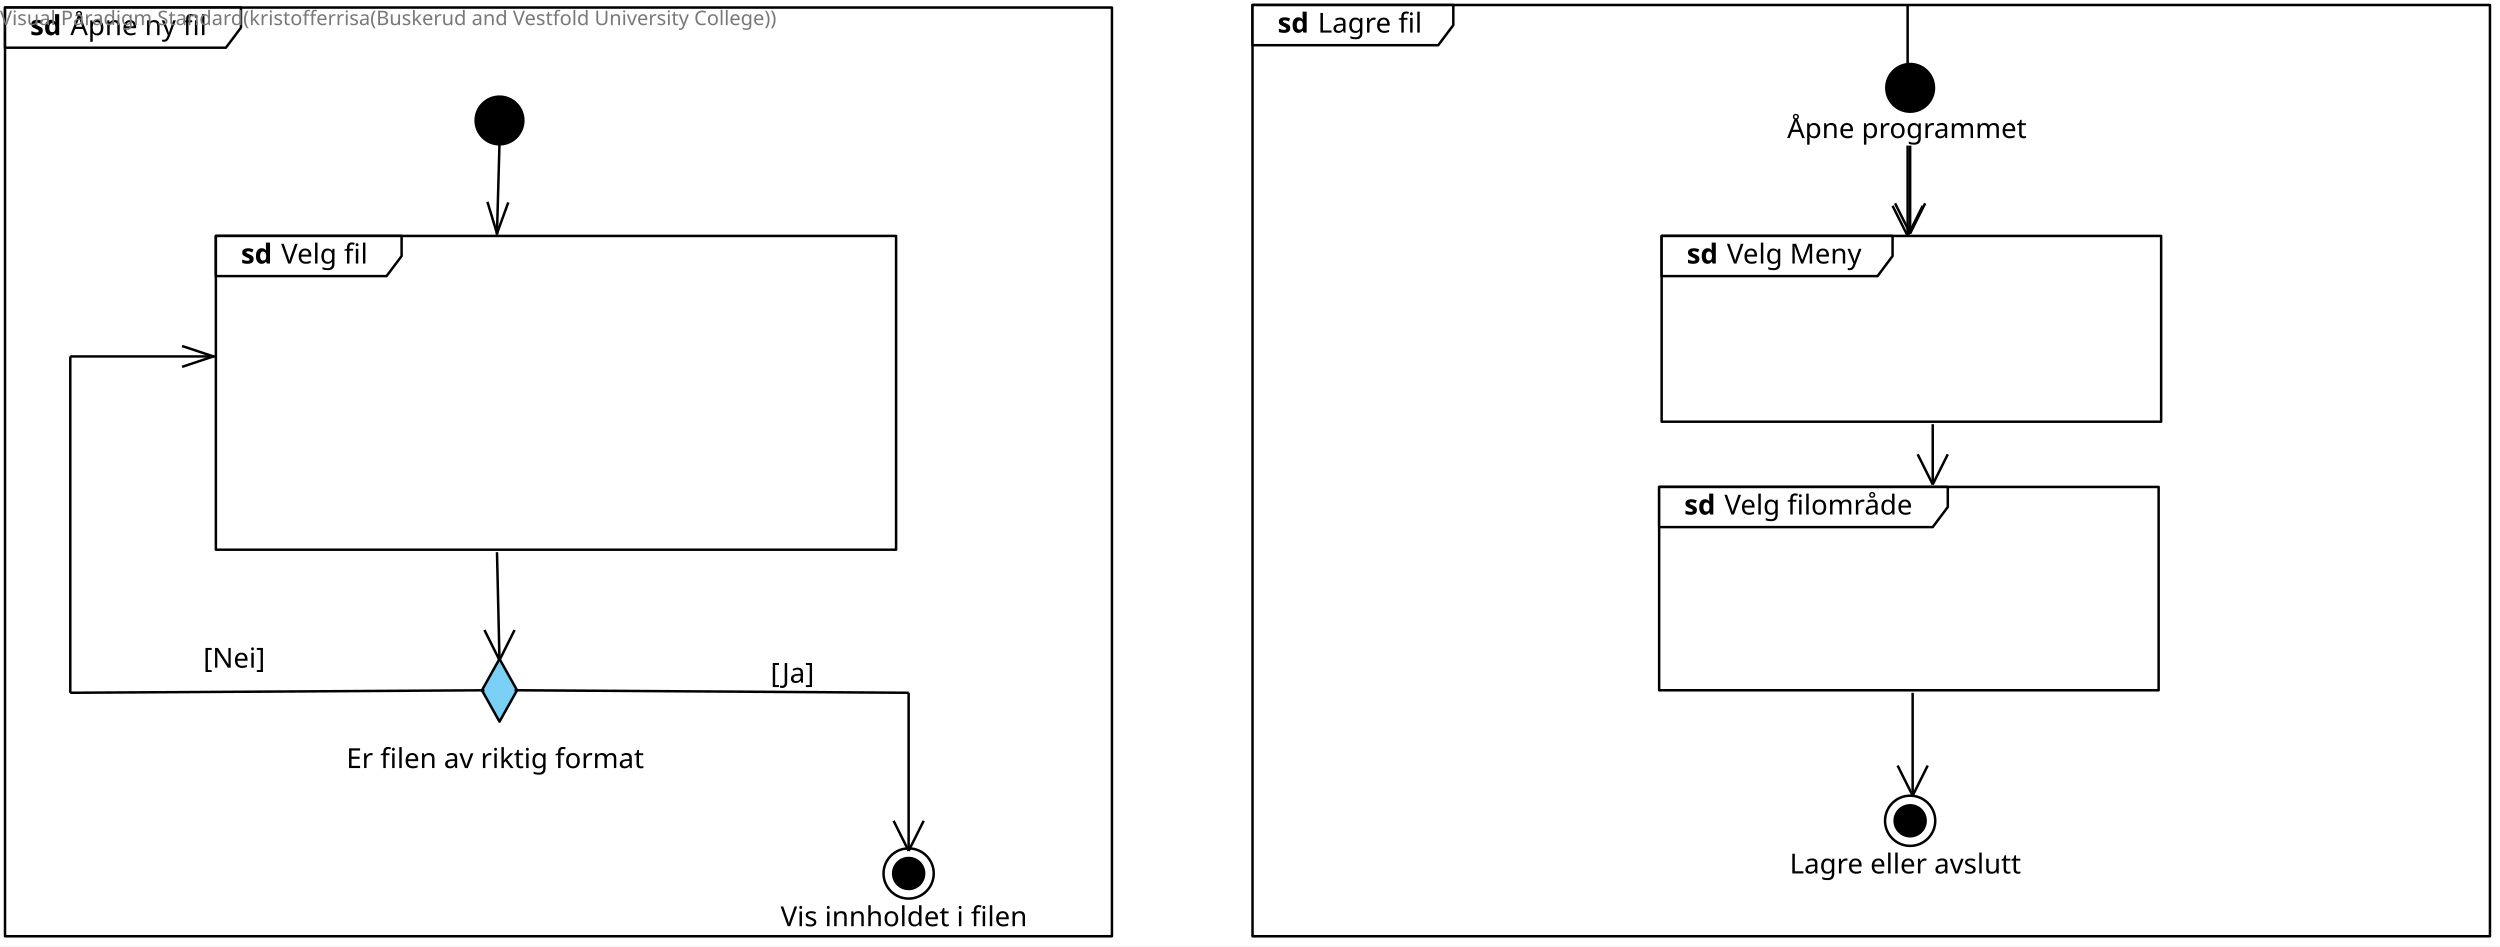
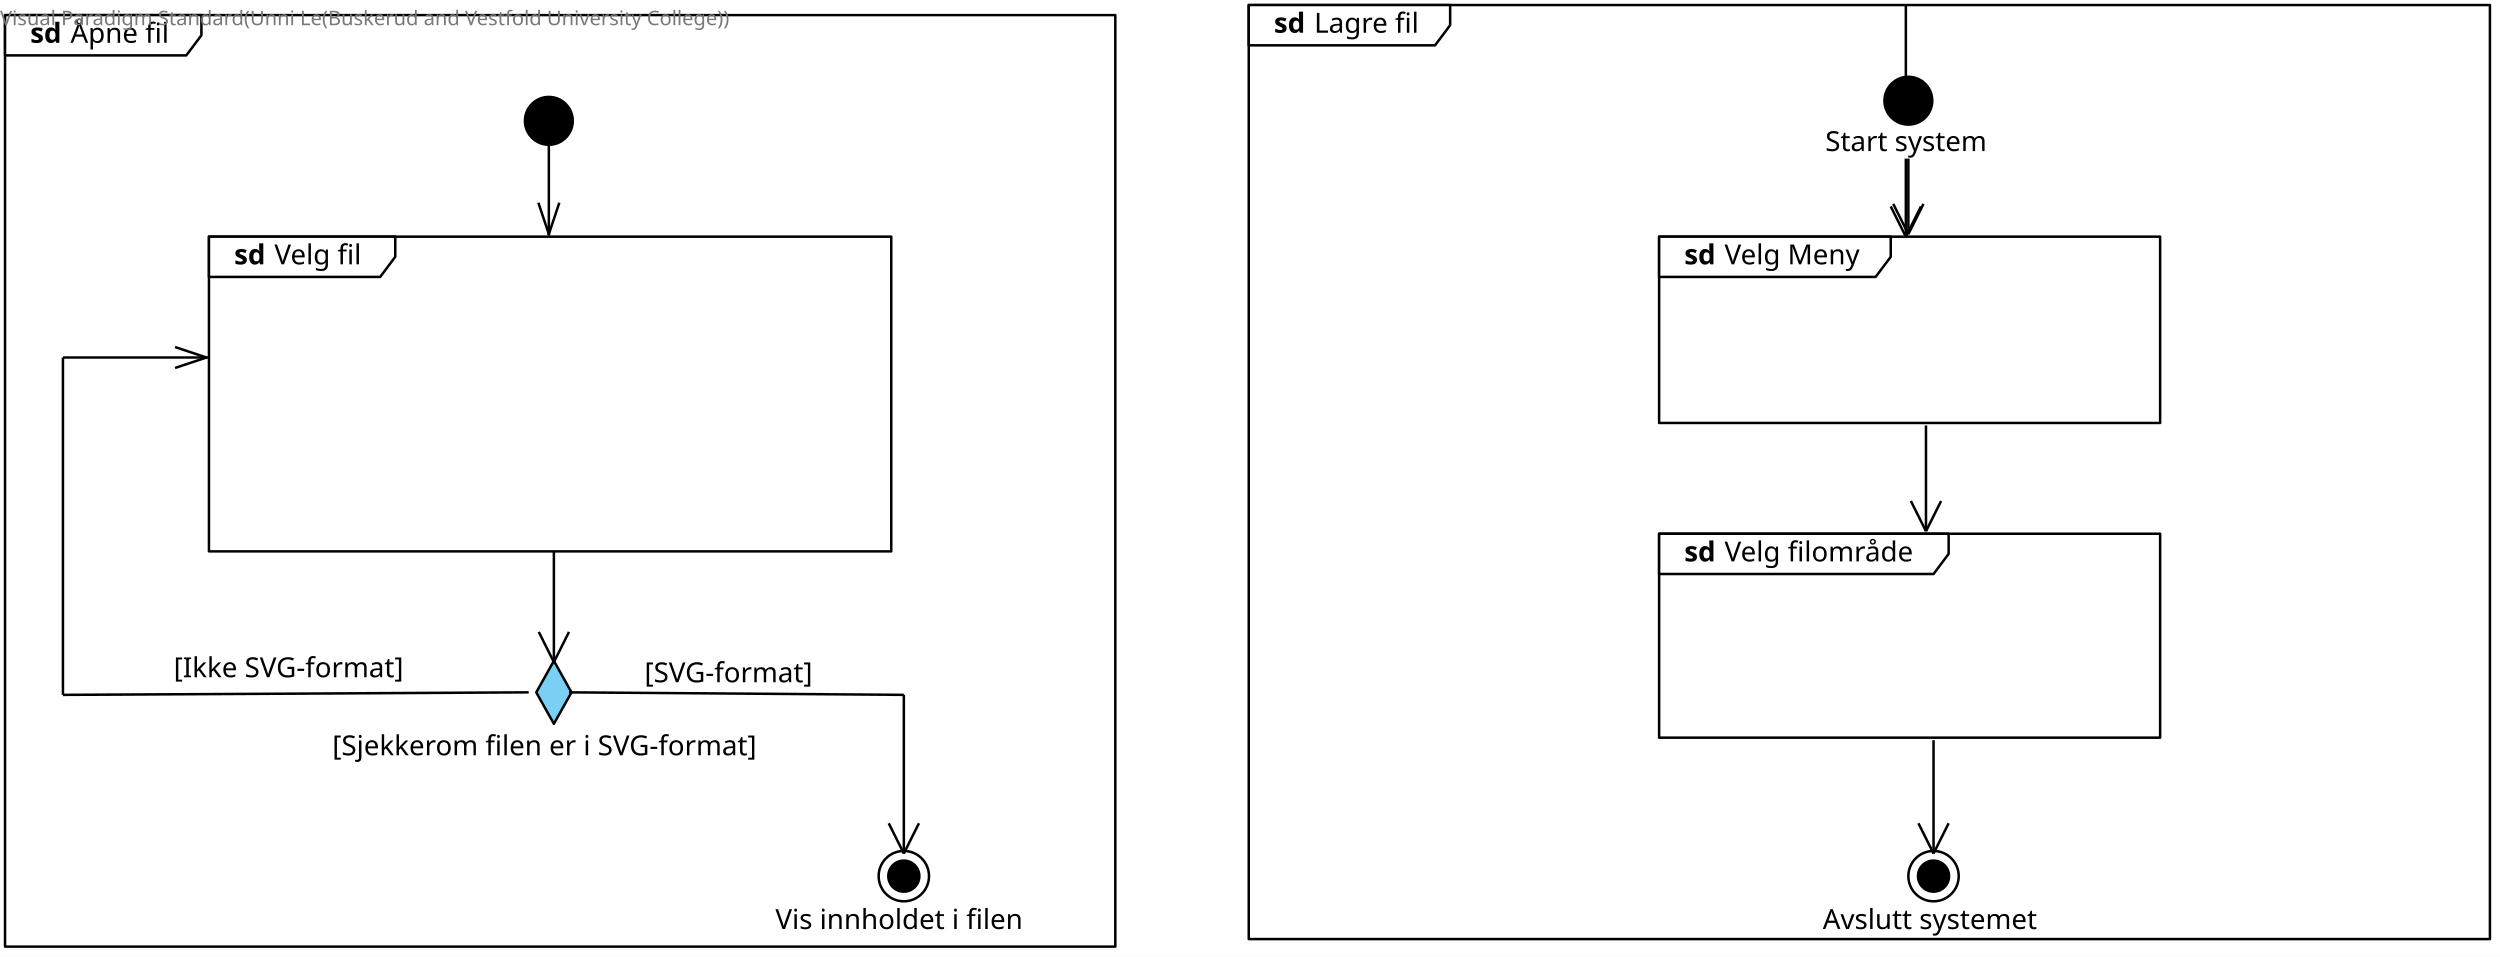
- <svg xmlns="http://www.w3.org/2000/svg" fill-opacity="0" color-rendering="auto" color-interpolation="auto" text-rendering="auto" stroke="rgb(0,0,0)" stroke-linecap="square" width="996" stroke-miterlimit="10" shape-rendering="auto" stroke-opacity="0" fill="rgb(0,0,0)" stroke-dasharray="none" font-weight="normal" stroke-width="1" height="377" font-family="'Dialog'" font-style="normal" stroke-linejoin="miter" font-size="12" stroke-dashoffset="0" image-rendering="auto">
+ <svg xmlns="http://www.w3.org/2000/svg" fill-opacity="0" color-rendering="auto" color-interpolation="auto" text-rendering="auto" stroke="rgb(0,0,0)" stroke-linecap="square" width="993" stroke-miterlimit="10" shape-rendering="auto" stroke-opacity="0" fill="rgb(0,0,0)" stroke-dasharray="none" font-weight="normal" stroke-width="1" height="380" font-family="'Dialog'" font-style="normal" stroke-linejoin="miter" font-size="12" stroke-dashoffset="0" image-rendering="auto">
  <defs id="genericDefs" />
  <g>
    <defs id="defs1">
      <clipPath clipPathUnits="userSpaceOnUse" id="clipPath1">
+         <path d="M-7 -7 L452 -7 L452 381 L-7 381 L-7 -7 Z" />
+       </clipPath>
+       <clipPath clipPathUnits="userSpaceOnUse" id="clipPath2">
+         <path d="M0 0 L0 339 L432 339 L432 0 Z" />
+       </clipPath>
+       <clipPath clipPathUnits="userSpaceOnUse" id="clipPath3">
+         <path d="M-0.501 -0.501 L-0.501 1.499 L2.048 1.499 L2.048 -0.501 Z" />
+       </clipPath>
+       <clipPath clipPathUnits="userSpaceOnUse" id="clipPath4">
+         <path d="M0 0 L0 17 L79 17 L79 0 Z" />
+       </clipPath>
+       <clipPath clipPathUnits="userSpaceOnUse" id="clipPath5">
        <path d="M-7 -7 L51 -7 L51 31 L-7 31 L-7 -7 Z" />
-       </clipPath>
-       <clipPath clipPathUnits="userSpaceOnUse" id="clipPath2">
-         <path d="M-7 -7 L452 -7 L452 381 L-7 381 L-7 -7 Z" />
-       </clipPath>
-       <clipPath clipPathUnits="userSpaceOnUse" id="clipPath3">
-         <path d="M0 0 L0 339 L432 339 L432 0 Z" />
-       </clipPath>
-       <clipPath clipPathUnits="userSpaceOnUse" id="clipPath4">
-         <path d="M-0.501 -0.501 L-0.501 1.499 L2.048 1.499 L2.048 -0.501 Z" />
-       </clipPath>
-       <clipPath clipPathUnits="userSpaceOnUse" id="clipPath5">
-         <path d="M0 0 L0 17 L95 17 L95 0 Z" />
      </clipPath>
      <clipPath clipPathUnits="userSpaceOnUse" id="clipPath6">
        <path d="M-7 -7 L282 -7 L282 136 L-7 136 L-7 -7 Z" />
      </clipPath>
      <clipPath clipPathUnits="userSpaceOnUse" id="clipPath7">
        <path d="M0 0 L0 94 L262 94 L262 0 Z" />
      </clipPath>
      <clipPath clipPathUnits="userSpaceOnUse" id="clipPath8">
        <path d="M0 0 L0 17 L75 17 L75 0 Z" />
      </clipPath>
      <clipPath clipPathUnits="userSpaceOnUse" id="clipPath9">
        <path d="M-7 -7 L31 -7 L31 51 L-7 51 L-7 -7 Z" />
      </clipPath>
      <clipPath clipPathUnits="userSpaceOnUse" id="clipPath10">
        <path d="M-7 -7 L31 -7 L31 31 L-7 31 L-7 -7 Z" />
      </clipPath>
      <clipPath clipPathUnits="userSpaceOnUse" id="clipPath11">
        <path d="M-7 -7 L504 -7 L504 382 L-7 382 L-7 -7 Z" />
      </clipPath>
      <clipPath clipPathUnits="userSpaceOnUse" id="clipPath12">
        <path d="M0 0 L0 340 L484 340 L484 0 Z" />
      </clipPath>
      <clipPath clipPathUnits="userSpaceOnUse" id="clipPath13">
        <path d="M0 0 L0 17 L81 17 L81 0 Z" />
      </clipPath>
      <clipPath clipPathUnits="userSpaceOnUse" id="clipPath14">
        <path d="M-7 -7 L210 -7 L210 85 L-7 85 L-7 -7 Z" />
      </clipPath>
      <clipPath clipPathUnits="userSpaceOnUse" id="clipPath15">
        <path d="M0 0 L0 43 L190 43 L190 0 Z" />
      </clipPath>
      <clipPath clipPathUnits="userSpaceOnUse" id="clipPath16">
        <path d="M0 0 L0 17 L93 17 L93 0 Z" />
      </clipPath>
      <clipPath clipPathUnits="userSpaceOnUse" id="clipPath17">
        <path d="M-7 -7 L210 -7 L210 92 L-7 92 L-7 -7 Z" />
      </clipPath>
      <clipPath clipPathUnits="userSpaceOnUse" id="clipPath18">
        <path d="M0 0 L0 50 L190 50 L190 0 Z" />
      </clipPath>
      <clipPath clipPathUnits="userSpaceOnUse" id="clipPath19">
        <path d="M0 0 L0 17 L116 17 L116 0 Z" />
      </clipPath>
      <clipPath clipPathUnits="userSpaceOnUse" id="clipPath20">
-         <path d="M-116 -14 L232 -14 L232 28 L-116 28 L-116 -14 Z" />
+         <path d="M-198 -14 L396 -14 L396 28 L-198 28 L-198 -14 Z" />
      </clipPath>
      <clipPath clipPathUnits="userSpaceOnUse" id="clipPath21">
-         <path d="M-118 -14 L236 -14 L236 28 L-118 28 L-118 -14 Z" />
+         <path d="M-124 -14 L248 -14 L248 28 L-124 28 L-124 -14 Z" />
      </clipPath>
      <clipPath clipPathUnits="userSpaceOnUse" id="clipPath22">
-         <path d="M-124 -14 L248 -14 L248 28 L-124 28 L-124 -14 Z" />
+         <path d="M-86 -14 L172 -14 L172 28 L-86 28 L-86 -14 Z" />
      </clipPath>
      <clipPath clipPathUnits="userSpaceOnUse" id="clipPath23">
-         <path d="M-144 -14 L288 -14 L288 28 L-144 28 L-144 -14 Z" />
+         <path d="M-109 -14 L218 -14 L218 28 L-109 28 L-109 -14 Z" />
      </clipPath>
      <clipPath clipPathUnits="userSpaceOnUse" id="clipPath24">
-         <path d="M0 0 L261 0 L261 168 L0 168 L0 0 Z" />
+         <path d="M0 0 L237 0 L237 168 L0 168 L0 0 Z" />
      </clipPath>
      <clipPath clipPathUnits="userSpaceOnUse" id="clipPath25">
-         <path d="M179 36 L179 50 L142 50 L142 36 ZM0 0 L0 70 L116 70 L116 84 L0 84 L0 168 L261 168 L261 147 L145 147 L145 133 L261 133 L261 0 Z" />
+         <path d="M162 35 L162 49 L71 49 L71 35 ZM0 0 L0 64 L143 64 L143 78 L0 78 L0 168 L237 168 L237 147 L121 147 L121 133 L237 133 L237 0 Z" />
      </clipPath>
      <clipPath clipPathUnits="userSpaceOnUse" id="clipPath26">
-         <path d="M0 0 L269 0 L269 238 L0 238 L0 0 Z" />
+         <path d="M0 0 L289 0 L289 238 L0 238 L0 0 Z" />
      </clipPath>
      <clipPath clipPathUnits="userSpaceOnUse" id="clipPath27">
-         <path d="M138 163 L138 177 L93 177 L93 163 ZM0 0 L0 238 L269 238 L269 217 L149 217 L149 203 L269 203 L269 0 Z" />
+         <path d="M200 166 L200 180 L84 180 L84 166 ZM0 0 L0 238 L289 238 L289 211 L146 211 L146 197 L289 197 L289 182 L272 182 L272 168 L289 168 L289 0 Z" />
      </clipPath>
      <clipPath clipPathUnits="userSpaceOnUse" id="clipPath28">
-         <path d="M220 19 L234 19 L234 64 L220 64 ZM57 157 L295 157 L295 -112 L274 -112 L274 8 L260 8 L260 -112 L57 -112 Z" />
+         <path d="M223 -43 L237 -43 L237 73 L223 73 ZM57 157 L295 157 L295 -132 L268 -132 L268 11 L254 11 L254 -132 L239 -132 L239 -115 L225 -115 L225 -132 L57 -132 Z" />
      </clipPath>
      <clipPath clipPathUnits="userSpaceOnUse" id="clipPath29">
-         <path d="M0 0 L105 0 L105 140 L0 140 L0 0 Z" />
+         <path d="M0 0 L104 0 L104 140 L0 140 L0 0 Z" />
      </clipPath>
      <clipPath clipPathUnits="userSpaceOnUse" id="clipPath30">
-         <path d="M0 0 L0 140 L105 140 L105 0 Z" />
+         <path d="M0 0 L0 140 L104 140 L104 0 Z" />
      </clipPath>
      <clipPath clipPathUnits="userSpaceOnUse" id="clipPath31">
-         <path d="M102.369 170.578 L98.481 30.633 L-6.478 33.548 L-2.591 173.494 Z" />
+         <path d="M100 172 L100 32 L-4 32 L-4 172 Z" />
      </clipPath>
      <clipPath clipPathUnits="userSpaceOnUse" id="clipPath32">
-         <path d="M0 0 L105 0 L105 147 L0 147 L0 0 Z" />
+         <path d="M0 0 L104 0 L104 148 L0 148 L0 0 Z" />
      </clipPath>
      <clipPath clipPathUnits="userSpaceOnUse" id="clipPath33">
-         <path d="M0 0 L0 125 L105 125 L105 0 ZM0 139 L0 147 L105 147 L105 139 Z" />
+         <path d="M0 0 L0 89 L5 89 L5 103 L0 103 L0 120 L104 120 L104 105 L77 105 L77 91 L104 91 L104 0 ZM0 134 L0 148 L104 148 L104 134 Z" />
      </clipPath>
      <clipPath clipPathUnits="userSpaceOnUse" id="clipPath34">
        <path d="M0 0 L104 0 L104 196 L0 196 L0 0 Z" />
      </clipPath>
      <clipPath clipPathUnits="userSpaceOnUse" id="clipPath35">
-         <path d="M0 0 L0 92 L104 92 L104 0 ZM0 106 L0 196 L104 196 L104 106 Z" />
+         <path d="M94 97 L94 111 L8 111 L8 97 ZM0 0 L0 196 L104 196 L104 0 Z" />
      </clipPath>
      <clipPath clipPathUnits="userSpaceOnUse" id="clipPath36">
-         <path d="M0 0 L104 0 L104 153 L0 153 L0 0 Z" />
+         <path d="M93 50 L93 64 L7 64 L7 50 ZM0 0 L0 148 L104 148 L104 0 Z" />
      </clipPath>
      <clipPath clipPathUnits="userSpaceOnUse" id="clipPath37">
-         <path d="M0 0 L0 50 L104 50 L104 0 ZM0 64 L0 153 L104 153 L104 64 Z" />
+         <path d="M0 0 L104 0 L104 146 L0 146 L0 0 Z" />
      </clipPath>
      <clipPath clipPathUnits="userSpaceOnUse" id="clipPath38">
-         <path d="M0 0 L104 0 L104 128 L0 128 L0 0 Z" />
+         <path d="M0 0 L0 146 L104 146 L104 0 Z" />
      </clipPath>
      <clipPath clipPathUnits="userSpaceOnUse" id="clipPath39">
-         <path d="M0 0 L0 128 L104 128 L104 0 Z" />
+         <path d="M0 0 L104 0 L104 149 L0 149 L0 0 Z" />
      </clipPath>
      <clipPath clipPathUnits="userSpaceOnUse" id="clipPath40">
-         <path d="M0 0 L104 0 L104 145 L0 145 L0 0 Z" />
+         <path d="M0 0 L0 114 L104 114 L104 0 ZM0 128 L0 149 L104 149 L104 128 Z" />
      </clipPath>
      <clipPath clipPathUnits="userSpaceOnUse" id="clipPath41">
-         <path d="M0 0 L0 111 L104 111 L104 0 ZM0 125 L0 145 L104 145 L104 125 Z" />
+         <path d="M-116 -14 L232 -14 L232 28 L-116 28 L-116 -14 Z" />
      </clipPath>
      <clipPath clipPathUnits="userSpaceOnUse" id="clipPath42">
-         <path d="M-45 -14 L90 -14 L90 28 L-45 28 L-45 -14 Z" />
-       </clipPath>
-       <clipPath clipPathUnits="userSpaceOnUse" id="clipPath43">
-         <path d="M-37 -14 L74 -14 L74 28 L-37 28 L-37 -14 Z" />
+         <path d="M-91 -14 L182 -14 L182 28 L-91 28 L-91 -14 Z" />
      </clipPath>
    </defs>
    <g fill="white" text-rendering="geometricPrecision" fill-opacity="1" stroke-opacity="1" stroke="white">
-       <rect x="0" width="996" height="377" y="0" stroke="none" />
-     </g>
-     <g font-size="11" transform="translate(179,38)" fill-opacity="1" fill="black" text-rendering="geometricPrecision" font-family="sans-serif" stroke="black" stroke-opacity="1">
-       <circle r="10" clip-path="url(#clipPath1)" cx="20" cy="10" stroke="none" />
-     </g>
-     <g stroke-linecap="butt" font-size="11" transform="translate(2,3)" fill-opacity="1" fill="black" text-rendering="geometricPrecision" font-family="sans-serif" stroke-linejoin="round" stroke="black" stroke-opacity="1" stroke-miterlimit="0">
-       <rect fill="none" x="0" width="441" height="370" y="0" clip-path="url(#clipPath2)" />
-     </g>
-     <g font-size="11" transform="translate(2,3)" fill-opacity="1" fill="white" text-rendering="geometricPrecision" font-family="sans-serif" stroke="white" stroke-opacity="1">
-       <path d="M94 0 L94 8 L88 16 L0 16 L0 0 Z" stroke="none" clip-path="url(#clipPath2)" />
-     </g>
-     <g stroke-linecap="butt" font-size="11" transform="translate(2,3)" fill-opacity="1" fill="black" text-rendering="geometricPrecision" font-family="sans-serif" stroke-linejoin="round" stroke="black" stroke-opacity="1" stroke-miterlimit="0">
-       <path fill="none" d="M94 0 L94 8 L88 16 L0 16 L0 0 Z" clip-path="url(#clipPath2)" />
-     </g>
-     <g font-size="11" transform="translate(10,25) scale(169.5,169.5) matrix(1,0,0,1,0.5008,0.5008)" fill-opacity="1" fill="white" text-rendering="geometricPrecision" image-rendering="optimizeQuality" font-family="sans-serif" stroke="white" stroke-opacity="1">
-       <path fill="none" d="M0 0 L0 0" clip-path="url(#clipPath4)" />
-     </g>
-     <g font-size="11" transform="translate(2,3)" fill-opacity="1" fill="black" text-rendering="geometricPrecision" font-family="sans-serif" stroke="black" font-weight="bold" stroke-opacity="1">
-       <text x="10" xml:space="preserve" y="11" clip-path="url(#clipPath5)" stroke="none">sd</text>
-       <text x="26" xml:space="preserve" y="11" clip-path="url(#clipPath5)" font-weight="normal" stroke="none">Åpne ny fil</text>
-     </g>
-     <g stroke-linecap="butt" font-size="11" transform="translate(86,94)" fill-opacity="1" fill="black" text-rendering="geometricPrecision" font-family="sans-serif" stroke-linejoin="round" stroke="black" stroke-opacity="1" stroke-miterlimit="0">
+       <rect x="0" width="993" height="380" y="0" stroke="none" />
+     </g>
+     <g stroke-linecap="butt" font-size="11" transform="translate(2,6)" fill-opacity="1" fill="black" text-rendering="geometricPrecision" font-family="sans-serif" stroke-linejoin="round" stroke="black" stroke-opacity="1" stroke-miterlimit="0">
+       <rect fill="none" x="0" width="441" height="370" y="0" clip-path="url(#clipPath1)" />
+     </g>
+     <g font-size="11" transform="translate(2,6)" fill-opacity="1" fill="white" text-rendering="geometricPrecision" font-family="sans-serif" stroke="white" stroke-opacity="1">
+       <path d="M78 0 L78 8 L72 16 L0 16 L0 0 Z" stroke="none" clip-path="url(#clipPath1)" />
+     </g>
+     <g stroke-linecap="butt" font-size="11" transform="translate(2,6)" fill-opacity="1" fill="black" text-rendering="geometricPrecision" font-family="sans-serif" stroke-linejoin="round" stroke="black" stroke-opacity="1" stroke-miterlimit="0">
+       <path fill="none" d="M78 0 L78 8 L72 16 L0 16 L0 0 Z" clip-path="url(#clipPath1)" />
+     </g>
+     <g font-size="11" transform="translate(10,28) scale(169.5,169.5) matrix(1,0,0,1,0.5008,0.5008)" fill-opacity="1" fill="white" text-rendering="geometricPrecision" image-rendering="optimizeQuality" font-family="sans-serif" stroke="white" stroke-opacity="1">
+       <path fill="none" d="M0 0 L0 0" clip-path="url(#clipPath3)" />
+     </g>
+     <g font-size="11" transform="translate(2,6)" fill-opacity="1" fill="black" text-rendering="geometricPrecision" font-family="sans-serif" stroke="black" font-weight="bold" stroke-opacity="1">
+       <text x="10" xml:space="preserve" y="11" clip-path="url(#clipPath4)" stroke="none">sd</text>
+       <text x="26" xml:space="preserve" y="11" clip-path="url(#clipPath4)" font-weight="normal" stroke="none">Åpne fil</text>
+     </g>
+     <g font-size="11" transform="translate(198,38)" fill-opacity="1" fill="black" text-rendering="geometricPrecision" font-family="sans-serif" stroke="black" stroke-opacity="1">
+       <circle r="10" clip-path="url(#clipPath5)" cx="20" cy="10" stroke="none" />
+     </g>
+     <g stroke-linecap="butt" font-size="11" transform="translate(83,94)" fill-opacity="1" fill="black" text-rendering="geometricPrecision" font-family="sans-serif" stroke-linejoin="round" stroke="black" stroke-opacity="1" stroke-miterlimit="0">
      <rect fill="none" x="0" width="271" height="125" y="0" clip-path="url(#clipPath6)" />
    </g>
-     <g font-size="11" transform="translate(86,94)" fill-opacity="1" fill="white" text-rendering="geometricPrecision" font-family="sans-serif" stroke="white" stroke-opacity="1">
+     <g font-size="11" transform="translate(83,94)" fill-opacity="1" fill="white" text-rendering="geometricPrecision" font-family="sans-serif" stroke="white" stroke-opacity="1">
      <path d="M74 0 L74 8 L68 16 L0 16 L0 0 Z" stroke="none" clip-path="url(#clipPath6)" />
    </g>
-     <g stroke-linecap="butt" font-size="11" transform="translate(86,94)" fill-opacity="1" fill="black" text-rendering="geometricPrecision" font-family="sans-serif" stroke-linejoin="round" stroke="black" stroke-opacity="1" stroke-miterlimit="0">
+     <g stroke-linecap="butt" font-size="11" transform="translate(83,94)" fill-opacity="1" fill="black" text-rendering="geometricPrecision" font-family="sans-serif" stroke-linejoin="round" stroke="black" stroke-opacity="1" stroke-miterlimit="0">
      <path fill="none" d="M74 0 L74 8 L68 16 L0 16 L0 0 Z" clip-path="url(#clipPath6)" />
    </g>
-     <g font-size="11" transform="translate(86,94)" fill-opacity="1" fill="black" text-rendering="geometricPrecision" font-family="sans-serif" stroke="black" font-weight="bold" stroke-opacity="1">
+     <g font-size="11" transform="translate(83,94)" fill-opacity="1" fill="black" text-rendering="geometricPrecision" font-family="sans-serif" stroke="black" font-weight="bold" stroke-opacity="1">
      <text x="10" xml:space="preserve" y="11" clip-path="url(#clipPath8)" stroke="none">sd</text>
      <text x="26" xml:space="preserve" y="11" clip-path="url(#clipPath8)" font-weight="normal" stroke="none">Velg fil</text>
    </g>
-     <g font-size="11" transform="translate(189,255)" fill-opacity="1" fill="rgb(122,207,245)" text-rendering="geometricPrecision" font-family="sans-serif" stroke="rgb(122,207,245)" stroke-opacity="1">
+     <g font-size="11" transform="translate(210,255)" fill-opacity="1" fill="rgb(122,207,245)" text-rendering="geometricPrecision" font-family="sans-serif" stroke="rgb(122,207,245)" stroke-opacity="1">
      <path d="M10 7.5 L17 20 L10 32.5 L3 20 Z" stroke="none" clip-path="url(#clipPath9)" />
    </g>
-     <g stroke-linecap="butt" font-size="11" transform="translate(189,255)" fill-opacity="1" fill="black" text-rendering="geometricPrecision" font-family="sans-serif" stroke-linejoin="round" stroke="black" stroke-opacity="1" stroke-miterlimit="0">
+     <g stroke-linecap="butt" font-size="11" transform="translate(210,255)" fill-opacity="1" fill="black" text-rendering="geometricPrecision" font-family="sans-serif" stroke-linejoin="round" stroke="black" stroke-opacity="1" stroke-miterlimit="0">
      <path fill="none" d="M10 7.5 L17 20 L10 32.5 L3 20 Z" clip-path="url(#clipPath9)" />
    </g>
-     <g font-size="11" transform="translate(352,338)" fill-opacity="1" fill="black" text-rendering="geometricPrecision" font-family="sans-serif" stroke="black" stroke-opacity="1">
+     <g font-size="11" transform="translate(349,338)" fill-opacity="1" fill="black" text-rendering="geometricPrecision" font-family="sans-serif" stroke="black" stroke-opacity="1">
      <circle r="6.667" clip-path="url(#clipPath10)" cx="10" cy="10" stroke="none" />
      <circle stroke-linecap="butt" clip-path="url(#clipPath10)" fill="none" stroke-linejoin="round" r="10" cx="10" cy="10" stroke-miterlimit="0" />
    </g>
-     <g stroke-linecap="butt" font-size="11" transform="translate(499,2)" fill-opacity="1" fill="black" text-rendering="geometricPrecision" font-family="sans-serif" stroke-linejoin="round" stroke="black" stroke-opacity="1" stroke-miterlimit="0">
+     <g stroke-linecap="butt" font-size="11" transform="translate(496,2)" fill-opacity="1" fill="black" text-rendering="geometricPrecision" font-family="sans-serif" stroke-linejoin="round" stroke="black" stroke-opacity="1" stroke-miterlimit="0">
      <rect fill="none" x="0" width="493" height="371" y="0" clip-path="url(#clipPath11)" />
    </g>
-     <g font-size="11" transform="translate(499,2)" fill-opacity="1" fill="white" text-rendering="geometricPrecision" font-family="sans-serif" stroke="white" stroke-opacity="1">
+     <g font-size="11" transform="translate(496,2)" fill-opacity="1" fill="white" text-rendering="geometricPrecision" font-family="sans-serif" stroke="white" stroke-opacity="1">
      <path d="M80 0 L80 8 L74 16 L0 16 L0 0 Z" stroke="none" clip-path="url(#clipPath11)" />
    </g>
-     <g stroke-linecap="butt" font-size="11" transform="translate(499,2)" fill-opacity="1" fill="black" text-rendering="geometricPrecision" font-family="sans-serif" stroke-linejoin="round" stroke="black" stroke-opacity="1" stroke-miterlimit="0">
+     <g stroke-linecap="butt" font-size="11" transform="translate(496,2)" fill-opacity="1" fill="black" text-rendering="geometricPrecision" font-family="sans-serif" stroke-linejoin="round" stroke="black" stroke-opacity="1" stroke-miterlimit="0">
      <path fill="none" d="M80 0 L80 8 L74 16 L0 16 L0 0 Z" clip-path="url(#clipPath11)" />
    </g>
-     <g font-size="11" transform="translate(499,2)" fill-opacity="1" fill="black" text-rendering="geometricPrecision" font-family="sans-serif" stroke="black" font-weight="bold" stroke-opacity="1">
+     <g font-size="11" transform="translate(496,2)" fill-opacity="1" fill="black" text-rendering="geometricPrecision" font-family="sans-serif" stroke="black" font-weight="bold" stroke-opacity="1">
      <text x="10" xml:space="preserve" y="11" clip-path="url(#clipPath13)" stroke="none">sd</text>
      <text x="26" xml:space="preserve" y="11" clip-path="url(#clipPath13)" font-weight="normal" stroke="none">Lagre fil</text>
    </g>
-     <g stroke-linecap="butt" font-size="11" transform="translate(662,94)" fill-opacity="1" fill="black" text-rendering="geometricPrecision" font-family="sans-serif" stroke-linejoin="round" stroke="black" stroke-opacity="1" stroke-miterlimit="0">
+     <g stroke-linecap="butt" font-size="11" transform="translate(659,94)" fill-opacity="1" fill="black" text-rendering="geometricPrecision" font-family="sans-serif" stroke-linejoin="round" stroke="black" stroke-opacity="1" stroke-miterlimit="0">
      <rect fill="none" x="0" width="199" height="74" y="0" clip-path="url(#clipPath14)" />
    </g>
-     <g font-size="11" transform="translate(662,94)" fill-opacity="1" fill="white" text-rendering="geometricPrecision" font-family="sans-serif" stroke="white" stroke-opacity="1">
+     <g font-size="11" transform="translate(659,94)" fill-opacity="1" fill="white" text-rendering="geometricPrecision" font-family="sans-serif" stroke="white" stroke-opacity="1">
      <path d="M92 0 L92 8 L86 16 L0 16 L0 0 Z" stroke="none" clip-path="url(#clipPath14)" />
    </g>
-     <g stroke-linecap="butt" font-size="11" transform="translate(662,94)" fill-opacity="1" fill="black" text-rendering="geometricPrecision" font-family="sans-serif" stroke-linejoin="round" stroke="black" stroke-opacity="1" stroke-miterlimit="0">
+     <g stroke-linecap="butt" font-size="11" transform="translate(659,94)" fill-opacity="1" fill="black" text-rendering="geometricPrecision" font-family="sans-serif" stroke-linejoin="round" stroke="black" stroke-opacity="1" stroke-miterlimit="0">
      <path fill="none" d="M92 0 L92 8 L86 16 L0 16 L0 0 Z" clip-path="url(#clipPath14)" />
    </g>
-     <g font-size="11" transform="translate(662,94)" fill-opacity="1" fill="black" text-rendering="geometricPrecision" font-family="sans-serif" stroke="black" font-weight="bold" stroke-opacity="1">
+     <g font-size="11" transform="translate(659,94)" fill-opacity="1" fill="black" text-rendering="geometricPrecision" font-family="sans-serif" stroke="black" font-weight="bold" stroke-opacity="1">
      <text x="10" xml:space="preserve" y="11" clip-path="url(#clipPath16)" stroke="none">sd</text>
      <text x="26" xml:space="preserve" y="11" clip-path="url(#clipPath16)" font-weight="normal" stroke="none">Velg Meny</text>
    </g>
-     <g font-size="11" transform="translate(741,25)" fill-opacity="1" fill="black" text-rendering="geometricPrecision" font-family="sans-serif" stroke="black" stroke-opacity="1">
-       <circle r="10" clip-path="url(#clipPath1)" cx="20" cy="10" stroke="none" />
-     </g>
-     <g stroke-linecap="butt" font-size="11" transform="translate(661,194)" fill-opacity="1" fill="black" text-rendering="geometricPrecision" font-family="sans-serif" stroke-linejoin="round" stroke="black" stroke-opacity="1" stroke-miterlimit="0">
+     <g font-size="11" transform="translate(738,30)" fill-opacity="1" fill="black" text-rendering="geometricPrecision" font-family="sans-serif" stroke="black" stroke-opacity="1">
+       <circle r="10" clip-path="url(#clipPath5)" cx="20" cy="10" stroke="none" />
+     </g>
+     <g stroke-linecap="butt" font-size="11" transform="translate(659,212)" fill-opacity="1" fill="black" text-rendering="geometricPrecision" font-family="sans-serif" stroke-linejoin="round" stroke="black" stroke-opacity="1" stroke-miterlimit="0">
      <rect fill="none" x="0" width="199" height="81" y="0" clip-path="url(#clipPath17)" />
    </g>
-     <g font-size="11" transform="translate(661,194)" fill-opacity="1" fill="white" text-rendering="geometricPrecision" font-family="sans-serif" stroke="white" stroke-opacity="1">
+     <g font-size="11" transform="translate(659,212)" fill-opacity="1" fill="white" text-rendering="geometricPrecision" font-family="sans-serif" stroke="white" stroke-opacity="1">
      <path d="M115 0 L115 8 L109 16 L0 16 L0 0 Z" stroke="none" clip-path="url(#clipPath17)" />
    </g>
-     <g stroke-linecap="butt" font-size="11" transform="translate(661,194)" fill-opacity="1" fill="black" text-rendering="geometricPrecision" font-family="sans-serif" stroke-linejoin="round" stroke="black" stroke-opacity="1" stroke-miterlimit="0">
+     <g stroke-linecap="butt" font-size="11" transform="translate(659,212)" fill-opacity="1" fill="black" text-rendering="geometricPrecision" font-family="sans-serif" stroke-linejoin="round" stroke="black" stroke-opacity="1" stroke-miterlimit="0">
      <path fill="none" d="M115 0 L115 8 L109 16 L0 16 L0 0 Z" clip-path="url(#clipPath17)" />
    </g>
-     <g font-size="11" transform="translate(661,194)" fill-opacity="1" fill="black" text-rendering="geometricPrecision" font-family="sans-serif" stroke="black" font-weight="bold" stroke-opacity="1">
+     <g font-size="11" transform="translate(659,212)" fill-opacity="1" fill="black" text-rendering="geometricPrecision" font-family="sans-serif" stroke="black" font-weight="bold" stroke-opacity="1">
      <text x="10" xml:space="preserve" y="11" clip-path="url(#clipPath19)" stroke="none">sd</text>
      <text x="26" xml:space="preserve" y="11" clip-path="url(#clipPath19)" font-weight="normal" stroke="none">Velg filområde</text>
    </g>
-     <g font-size="11" transform="translate(751,317)" fill-opacity="1" fill="black" text-rendering="geometricPrecision" font-family="sans-serif" stroke="black" stroke-opacity="1">
+     <g font-size="11" transform="translate(758,338)" fill-opacity="1" fill="black" text-rendering="geometricPrecision" font-family="sans-serif" stroke="black" stroke-opacity="1">
      <circle r="6.667" clip-path="url(#clipPath10)" cx="10" cy="10" stroke="none" />
      <circle stroke-linecap="butt" clip-path="url(#clipPath10)" fill="none" stroke-linejoin="round" r="10" cx="10" cy="10" stroke-miterlimit="0" />
    </g>
-     <g font-size="11" transform="translate(703,337)" fill-opacity="1" fill="black" text-rendering="geometricPrecision" font-family="sans-serif" stroke="black" stroke-opacity="1">
-       <text x="10" xml:space="preserve" y="11" clip-path="url(#clipPath20)" stroke="none">Lagre eller avslutt</text>
-     </g>
-     <g font-size="11" transform="translate(702,44)" fill-opacity="1" fill="black" text-rendering="geometricPrecision" font-family="sans-serif" stroke="black" stroke-opacity="1">
-       <text x="10" xml:space="preserve" y="11" clip-path="url(#clipPath21)" stroke="none">Åpne programmet</text>
-     </g>
-     <g font-size="11" transform="translate(300,358)" fill-opacity="1" fill="black" text-rendering="geometricPrecision" font-family="sans-serif" stroke="black" stroke-opacity="1">
-       <text x="11" xml:space="preserve" y="11" clip-path="url(#clipPath22)" stroke="none">Vis innholdet i filen</text>
-     </g>
-     <g font-size="11" transform="translate(127,295)" fill-opacity="1" fill="black" text-rendering="geometricPrecision" font-family="sans-serif" stroke="black" stroke-opacity="1">
-       <text x="11" xml:space="preserve" y="11" clip-path="url(#clipPath23)" stroke="none">Er filen av riktig format</text>
-     </g>
-     <g stroke-linecap="butt" font-size="11" transform="translate(155,225)" fill-opacity="1" fill="black" text-rendering="geometricPrecision" font-family="sans-serif" stroke-linejoin="round" stroke="black" stroke-opacity="1">
-       <line y2="51" fill="none" x1="50" clip-path="url(#clipPath25)" x2="207" y1="50" />
-       <line y2="114" fill="none" x1="207" clip-path="url(#clipPath25)" x2="207" y1="51" />
-       <line y2="102" fill="none" x1="207" clip-path="url(#clipPath25)" x2="213" y1="114" />
-       <line y2="102" fill="none" x1="207" clip-path="url(#clipPath25)" x2="201" y1="114" />
-     </g>
-     <g stroke-linecap="butt" font-size="11" transform="translate(-22,92)" fill-opacity="1" fill="black" text-rendering="geometricPrecision" font-family="sans-serif" stroke-linejoin="round" stroke="black" stroke-opacity="1" stroke-miterlimit="0">
-       <line y2="184" fill="none" x1="215" clip-path="url(#clipPath27)" x2="50" y1="183" />
+     <g font-size="11" transform="translate(121,289)" fill-opacity="1" fill="black" text-rendering="geometricPrecision" font-family="sans-serif" stroke="black" stroke-opacity="1">
+       <text x="11" xml:space="preserve" y="11" clip-path="url(#clipPath20)" stroke="none">[Sjekkerom filen er i SVG-format]</text>
+     </g>
+     <g font-size="11" transform="translate(297,358)" fill-opacity="1" fill="black" text-rendering="geometricPrecision" font-family="sans-serif" stroke="black" stroke-opacity="1">
+       <text x="11" xml:space="preserve" y="11" clip-path="url(#clipPath21)" stroke="none">Vis innholdet i filen</text>
+     </g>
+     <g font-size="11" transform="translate(715,49)" fill-opacity="1" fill="black" text-rendering="geometricPrecision" font-family="sans-serif" stroke="black" stroke-opacity="1">
+       <text x="10" xml:space="preserve" y="11" clip-path="url(#clipPath22)" stroke="none">Start system</text>
+     </g>
+     <g font-size="11" transform="translate(714,358)" fill-opacity="1" fill="black" text-rendering="geometricPrecision" font-family="sans-serif" stroke="black" stroke-opacity="1">
+       <text x="10" xml:space="preserve" y="11" clip-path="url(#clipPath23)" stroke="none">Avslutt systemet</text>
+     </g>
+     <g stroke-linecap="butt" font-size="11" transform="translate(176,225)" fill-opacity="1" fill="black" text-rendering="geometricPrecision" font-family="sans-serif" stroke-linejoin="round" stroke="black" stroke-opacity="1">
+       <line y2="51" fill="none" x1="50" clip-path="url(#clipPath25)" x2="183" y1="50" />
+       <line y2="114" fill="none" x1="183" clip-path="url(#clipPath25)" x2="183" y1="51" />
+       <line y2="102" fill="none" x1="183" clip-path="url(#clipPath25)" x2="189" y1="114" />
+       <line y2="102" fill="none" x1="183" clip-path="url(#clipPath25)" x2="177" y1="114" />
+     </g>
+     <g stroke-linecap="butt" font-size="11" transform="translate(-25,92)" fill-opacity="1" fill="black" text-rendering="geometricPrecision" font-family="sans-serif" stroke-linejoin="round" stroke="black" stroke-opacity="1" stroke-miterlimit="0">
+       <line y2="184" fill="none" x1="235" clip-path="url(#clipPath27)" x2="50" y1="183" />
      <line y2="50" fill="none" x1="50" clip-path="url(#clipPath27)" x2="50" y1="184" />
      <line y2="50" fill="none" x1="50" clip-path="url(#clipPath27)" x2="107" y1="50" />
    </g>
-     <g font-size="11" transform="translate(85,142) rotate(90) translate(-107,-50)" fill-opacity="1" fill="black" text-rendering="geometricPrecision" font-family="sans-serif" stroke="black" stroke-opacity="1">
+     <g font-size="11" transform="translate(82,142) rotate(90) translate(-107,-50)" fill-opacity="1" fill="black" text-rendering="geometricPrecision" font-family="sans-serif" stroke="black" stroke-opacity="1">
      <line y2="50" fill="none" x1="103" clip-path="url(#clipPath28)" x2="107" y1="62" />
      <line y2="50" fill="none" x1="111" clip-path="url(#clipPath28)" x2="107" y1="62" />
    </g>
-     <g stroke-linecap="butt" font-size="11" transform="translate(148,7)" fill-opacity="1" fill="black" text-rendering="geometricPrecision" font-family="sans-serif" stroke-linejoin="round" stroke="black" stroke-opacity="1" stroke-miterlimit="0">
-       <line y2="50" fill="none" x1="50" clip-path="url(#clipPath30)" x2="51" y1="86" />
-     </g>
-     <g font-size="11" transform="translate(198,93) rotate(-178.4089) translate(-50,-86)" fill-opacity="1" fill="black" text-rendering="geometricPrecision" font-family="sans-serif" stroke="black" stroke-opacity="1">
+     <g stroke-linecap="butt" font-size="11" transform="translate(168,7)" fill-opacity="1" fill="black" text-rendering="geometricPrecision" font-family="sans-serif" stroke-linejoin="round" stroke="black" stroke-opacity="1" stroke-miterlimit="0">
+       <line y2="50" fill="none" x1="50" clip-path="url(#clipPath30)" x2="50" y1="86" />
+     </g>
+     <g font-size="11" transform="translate(218,93) rotate(-180) translate(-50,-86)" fill-opacity="1" fill="black" text-rendering="geometricPrecision" font-family="sans-serif" stroke="black" stroke-opacity="1">
      <line y2="86" fill="none" x1="46" clip-path="url(#clipPath31)" x2="50" y1="98" />
      <line y2="86" fill="none" x1="54" clip-path="url(#clipPath31)" x2="50" y1="98" />
    </g>
-     <g stroke-linecap="butt" font-size="11" transform="translate(148,170)" fill-opacity="1" fill="black" text-rendering="geometricPrecision" font-family="sans-serif" stroke-linejoin="round" stroke="black" stroke-opacity="1">
-       <line y2="93" fill="none" x1="50" clip-path="url(#clipPath33)" x2="51" y1="50" />
-       <line y2="81" fill="none" x1="51" clip-path="url(#clipPath33)" x2="57" y1="93" />
-       <line y2="81" fill="none" x1="51" clip-path="url(#clipPath33)" x2="45" y1="93" />
-     </g>
-     <g stroke-linecap="butt" font-size="11" transform="translate(710,-48)" fill-opacity="1" fill="black" text-rendering="geometricPrecision" font-family="sans-serif" stroke-linejoin="round" stroke="black" stroke-opacity="1">
+     <g stroke-linecap="butt" font-size="11" transform="translate(170,169)" fill-opacity="1" fill="black" text-rendering="geometricPrecision" font-family="sans-serif" stroke-linejoin="round" stroke="black" stroke-opacity="1">
+       <line y2="94" fill="none" x1="50" clip-path="url(#clipPath33)" x2="50" y1="50" />
+       <line y2="82" fill="none" x1="50" clip-path="url(#clipPath33)" x2="56" y1="94" />
+       <line y2="82" fill="none" x1="50" clip-path="url(#clipPath33)" x2="44" y1="94" />
+     </g>
+     <g stroke-linecap="butt" font-size="11" transform="translate(707,-48)" fill-opacity="1" fill="black" text-rendering="geometricPrecision" font-family="sans-serif" stroke-linejoin="round" stroke="black" stroke-opacity="1">
      <line y2="142" fill="none" x1="50" clip-path="url(#clipPath35)" x2="50" y1="50" />
      <line y2="130" fill="none" x1="50" clip-path="url(#clipPath35)" x2="56" y1="142" />
      <line y2="130" fill="none" x1="50" clip-path="url(#clipPath35)" x2="44" y1="142" />
    </g>
-     <g stroke-linecap="butt" font-size="11" transform="translate(711,-6)" fill-opacity="1" fill="black" text-rendering="geometricPrecision" font-family="sans-serif" stroke-linejoin="round" stroke="black" stroke-opacity="1">
-       <line y2="99" fill="none" x1="50" clip-path="url(#clipPath37)" x2="50" y1="50" />
-       <line y2="87" fill="none" x1="50" clip-path="url(#clipPath37)" x2="56" y1="99" />
-       <line y2="87" fill="none" x1="50" clip-path="url(#clipPath37)" x2="44" y1="99" />
-     </g>
-     <g stroke-linecap="butt" font-size="11" transform="translate(720,119)" fill-opacity="1" fill="black" text-rendering="geometricPrecision" font-family="sans-serif" stroke-linejoin="round" stroke="black" stroke-opacity="1">
-       <line y2="74" fill="none" x1="50" clip-path="url(#clipPath39)" x2="50" y1="50" />
-       <line y2="62" fill="none" x1="50" clip-path="url(#clipPath39)" x2="56" y1="74" />
-       <line y2="62" fill="none" x1="50" clip-path="url(#clipPath39)" x2="44" y1="74" />
-     </g>
-     <g stroke-linecap="butt" font-size="11" transform="translate(712,226)" fill-opacity="1" fill="black" text-rendering="geometricPrecision" font-family="sans-serif" stroke-linejoin="round" stroke="black" stroke-opacity="1">
-       <line y2="91" fill="none" x1="50" clip-path="url(#clipPath41)" x2="50" y1="50" />
-       <line y2="79" fill="none" x1="50" clip-path="url(#clipPath41)" x2="56" y1="91" />
-       <line y2="79" fill="none" x1="50" clip-path="url(#clipPath41)" x2="44" y1="91" />
-     </g>
-     <g font-size="11" transform="translate(71,255)" fill-opacity="1" fill="black" text-rendering="geometricPrecision" font-family="sans-serif" stroke="black" stroke-opacity="1">
-       <text x="10" xml:space="preserve" y="11" clip-path="url(#clipPath42)" stroke="none">[Nei]</text>
-     </g>
-     <g font-size="11" transform="translate(297,261)" fill-opacity="1" fill="black" text-rendering="geometricPrecision" font-family="sans-serif" stroke="black" stroke-opacity="1">
-       <text x="10" xml:space="preserve" y="11" clip-path="url(#clipPath43)" stroke="none">[Ja]</text>
+     <g stroke-linecap="butt" font-size="11" transform="translate(708,-1)" fill-opacity="1" fill="black" text-rendering="geometricPrecision" font-family="sans-serif" stroke-linejoin="round" stroke="black" stroke-opacity="1">
+       <line y2="94" fill="none" x1="50" clip-path="url(#clipPath36)" x2="50" y1="50" />
+       <line y2="82" fill="none" x1="50" clip-path="url(#clipPath36)" x2="56" y1="94" />
+       <line y2="82" fill="none" x1="50" clip-path="url(#clipPath36)" x2="44" y1="94" />
+     </g>
+     <g stroke-linecap="butt" font-size="11" transform="translate(715,119)" fill-opacity="1" fill="black" text-rendering="geometricPrecision" font-family="sans-serif" stroke-linejoin="round" stroke="black" stroke-opacity="1">
+       <line y2="92" fill="none" x1="50" clip-path="url(#clipPath38)" x2="50" y1="50" />
+       <line y2="80" fill="none" x1="50" clip-path="url(#clipPath38)" x2="56" y1="92" />
+       <line y2="80" fill="none" x1="50" clip-path="url(#clipPath38)" x2="44" y1="92" />
+     </g>
+     <g stroke-linecap="butt" font-size="11" transform="translate(718,244)" fill-opacity="1" fill="black" text-rendering="geometricPrecision" font-family="sans-serif" stroke-linejoin="round" stroke="black" stroke-opacity="1">
+       <line y2="95" fill="none" x1="50" clip-path="url(#clipPath40)" x2="50" y1="50" />
+       <line y2="83" fill="none" x1="50" clip-path="url(#clipPath40)" x2="56" y1="95" />
+       <line y2="83" fill="none" x1="50" clip-path="url(#clipPath40)" x2="44" y1="95" />
+     </g>
+     <g font-size="11" transform="translate(59,258)" fill-opacity="1" fill="black" text-rendering="geometricPrecision" font-family="sans-serif" stroke="black" stroke-opacity="1">
+       <text x="10" xml:space="preserve" y="11" clip-path="url(#clipPath41)" stroke="none">[Ikke SVG-format]</text>
+     </g>
+     <g font-size="11" transform="translate(247,260)" fill-opacity="1" fill="black" text-rendering="geometricPrecision" font-family="sans-serif" stroke="black" stroke-opacity="1">
+       <text x="9" xml:space="preserve" y="11" clip-path="url(#clipPath42)" stroke="none">[SVG-format]</text>
    </g>
    <g fill="rgb(120,120,120)" text-rendering="geometricPrecision" fill-opacity="1" font-size="8" stroke-opacity="1" stroke="rgb(120,120,120)">
-       <text x="0" xml:space="preserve" y="10" stroke="none">Visual Paradigm Standard(kristofferrisa(Buskerud and Vestfold University College))</text>
+       <text x="0" xml:space="preserve" y="10" stroke="none">Visual Paradigm Standard(Unni Le(Buskerud and Vestfold University College))</text>
    </g>
  </g>
</svg>
